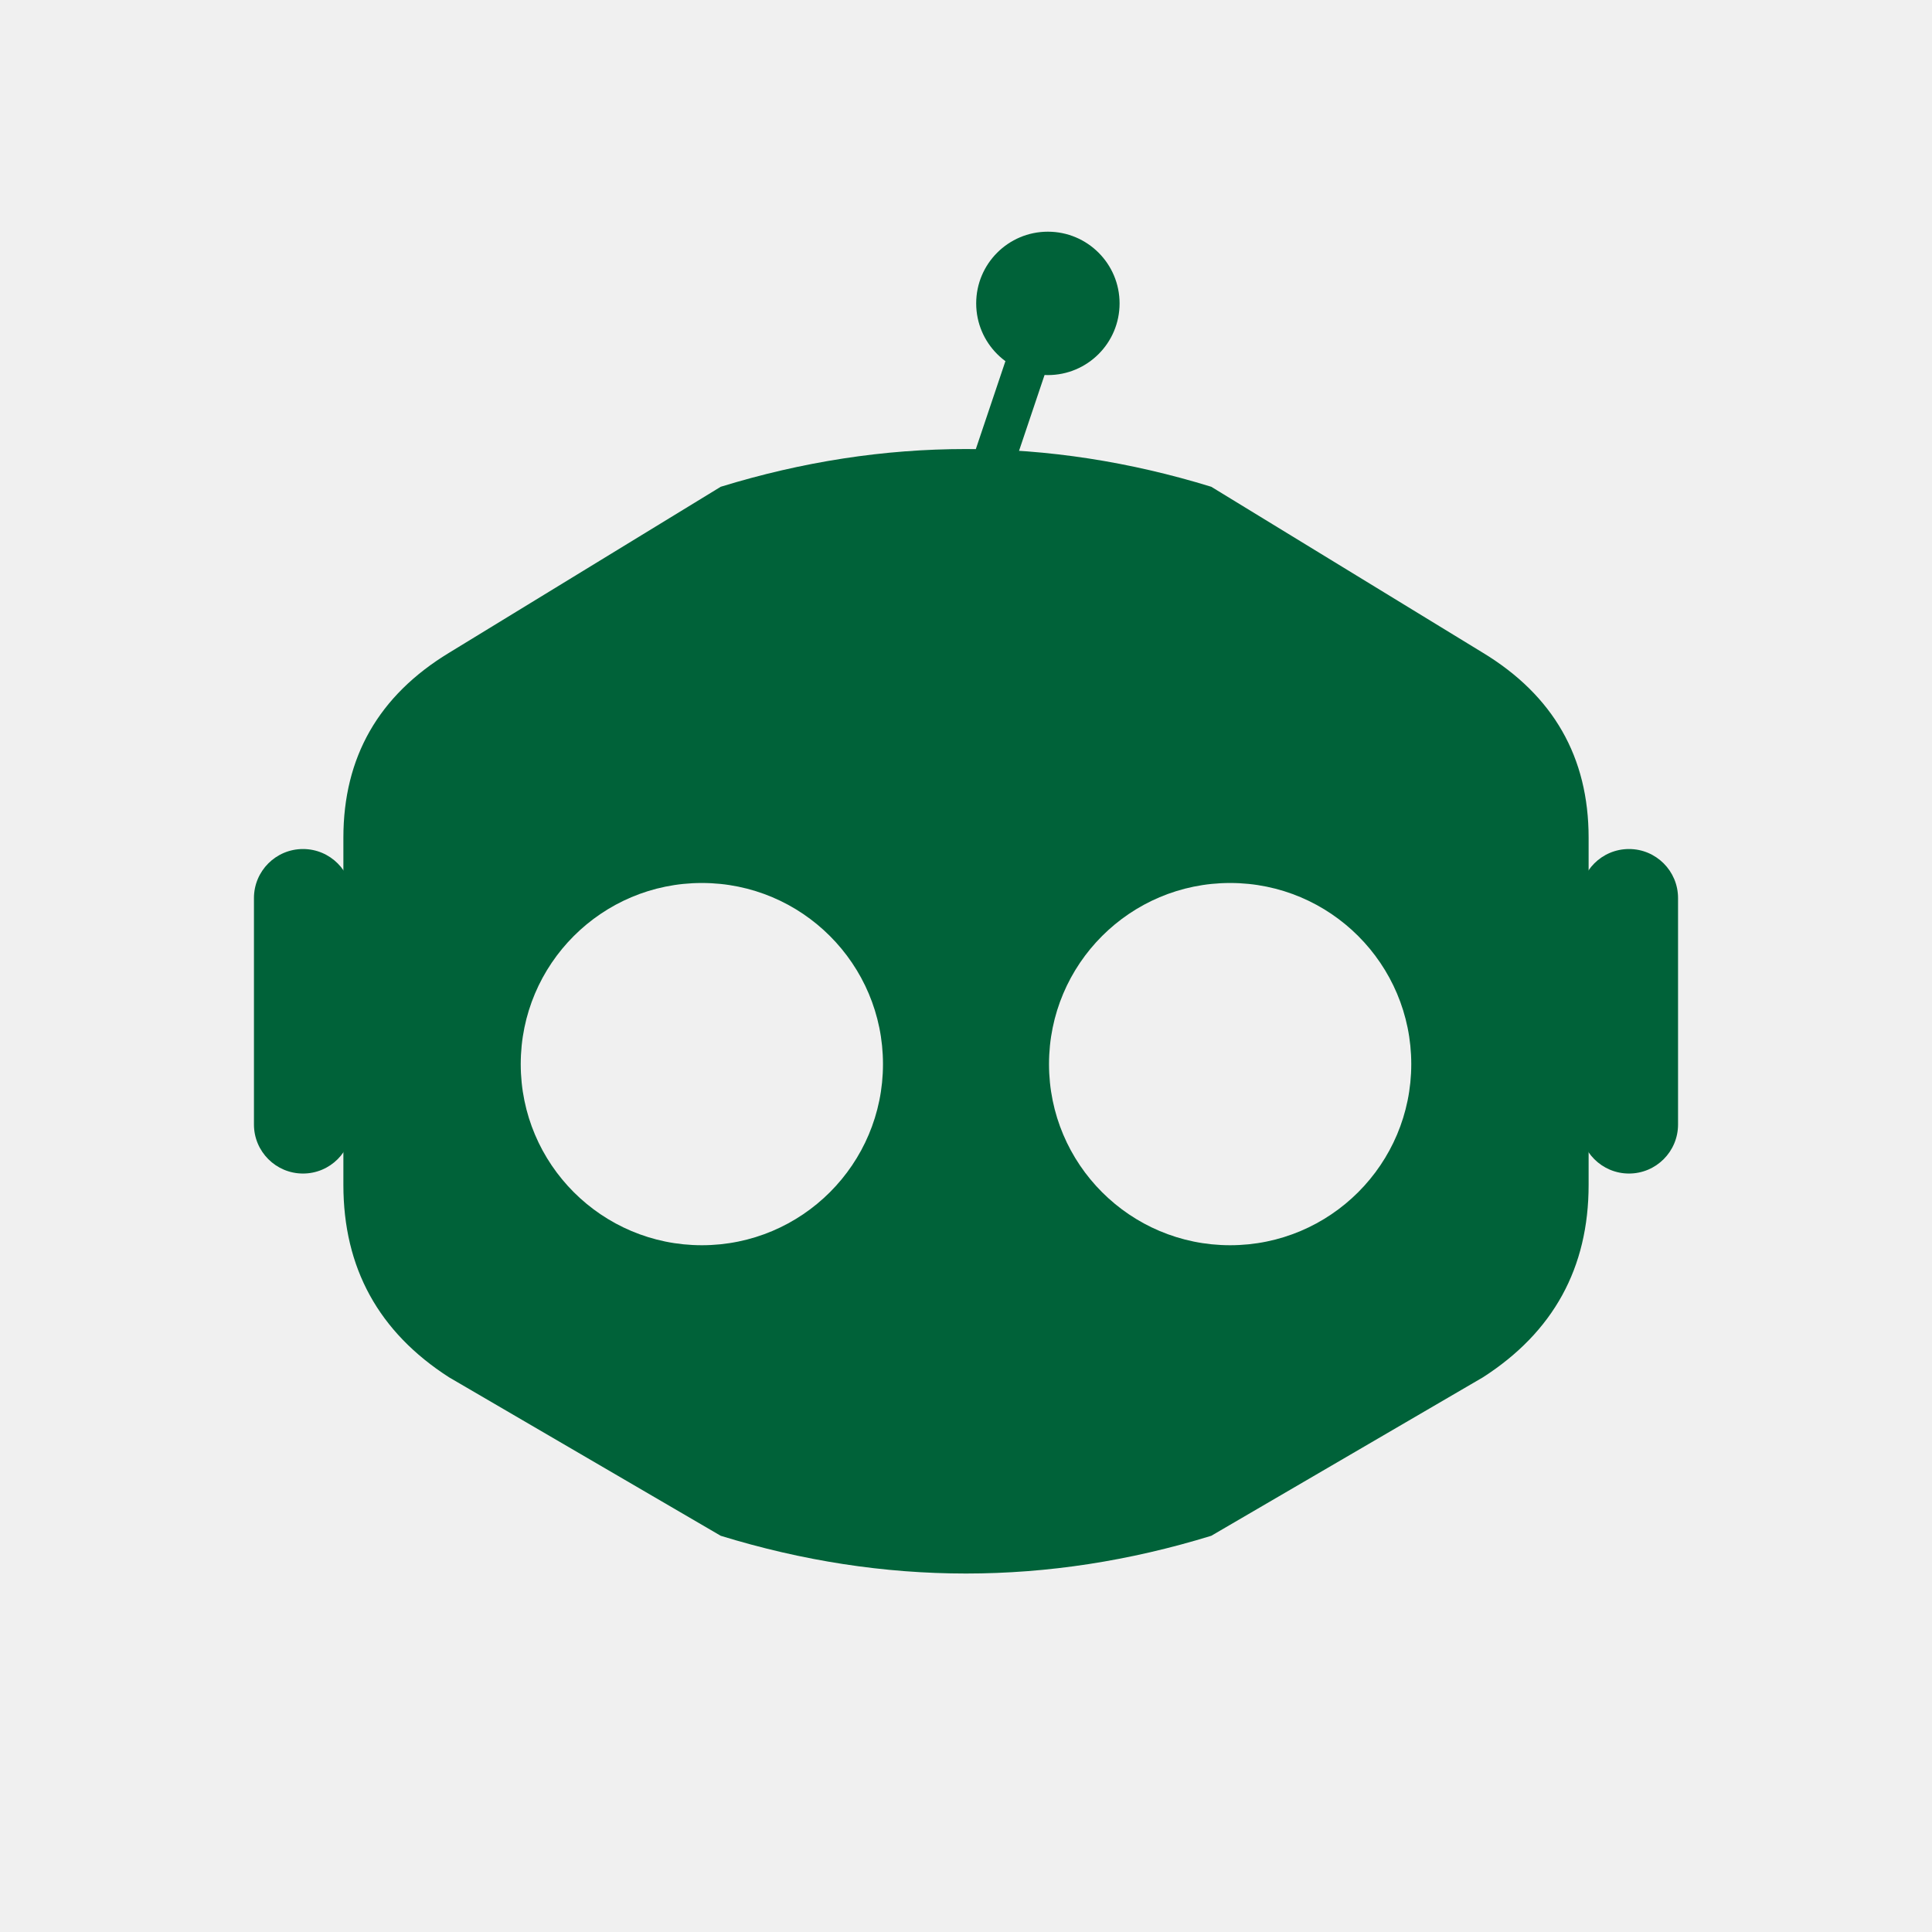
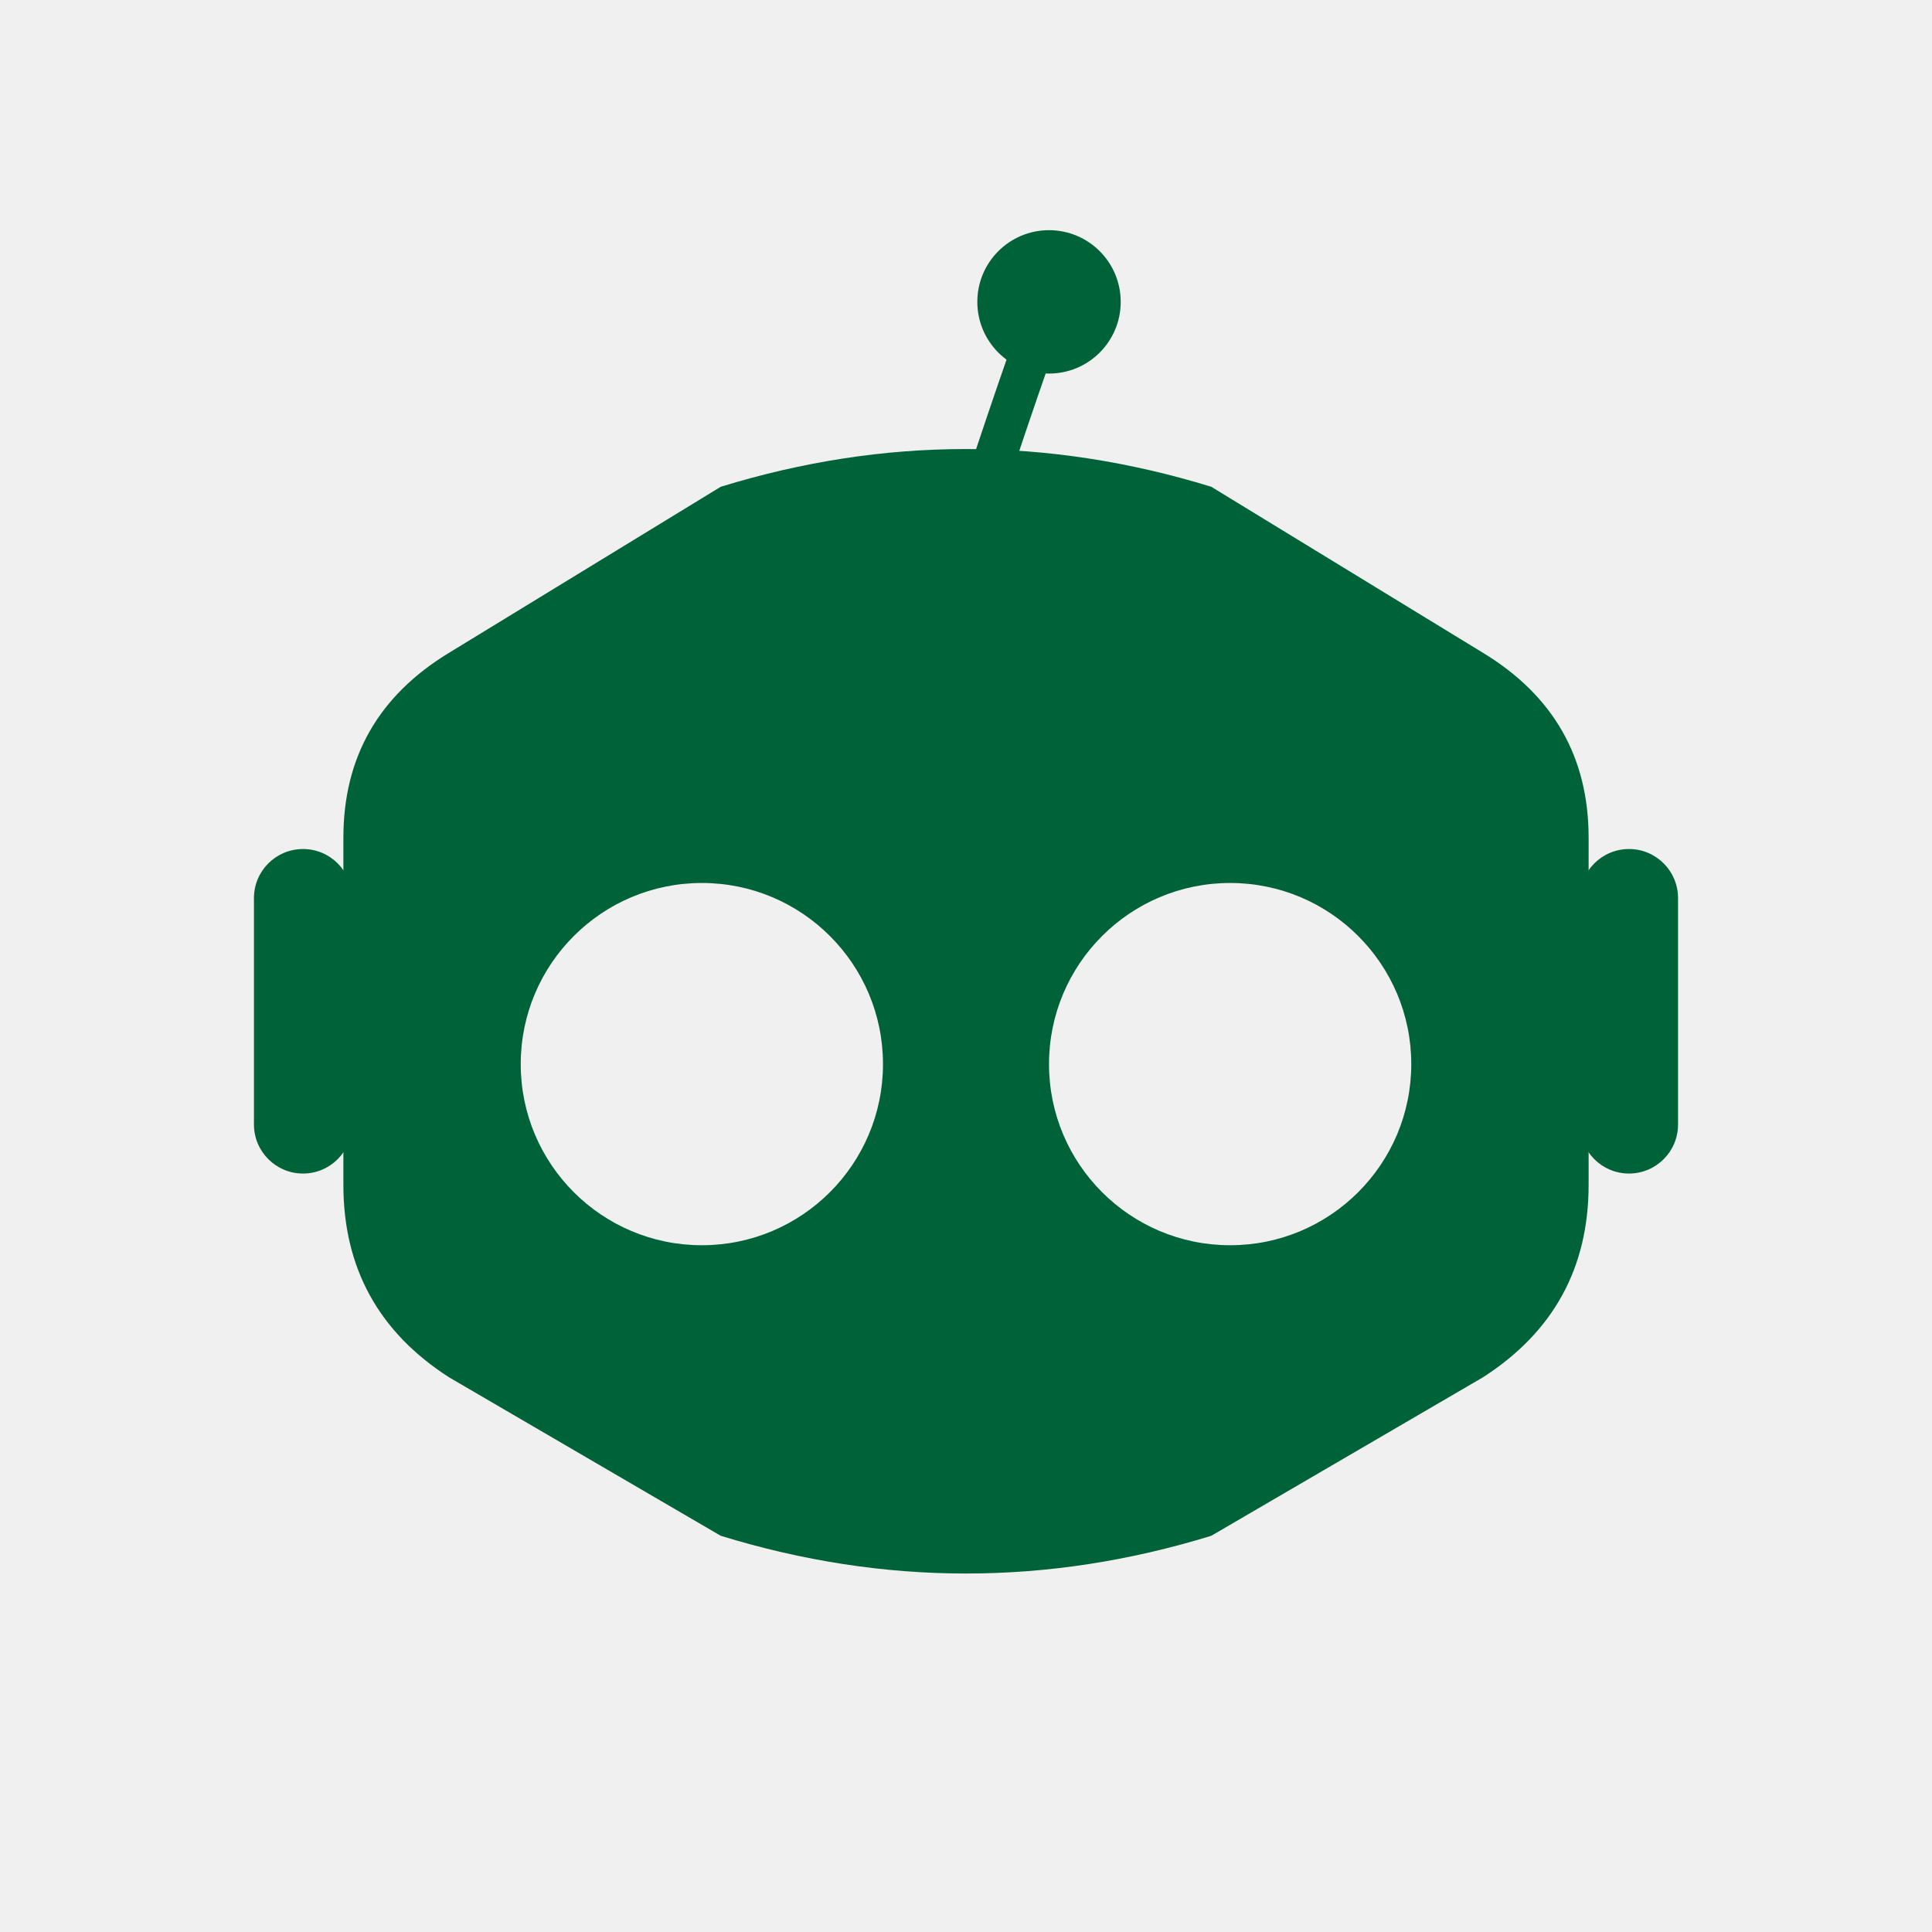
<svg xmlns="http://www.w3.org/2000/svg" viewBox="0 0 512 512" width="512" height="512" role="img" aria-labelledby="title desc">
  <defs>
    <mask id="face" maskUnits="userSpaceOnUse" x="0" y="0" width="512" height="512" style="mask-type:luminance">
-       <g>
-         <animateTransform attributeName="transform" type="rotate" values="0 256 144;5 256 144;0 256 144;-3 256 144;0 256 144" dur="4s" repeatCount="indefinite" />
-         <line x1="256" y1="144" x2="273.8" y2="91.1" stroke="white" stroke-width="11" stroke-linecap="round" />
-         <circle cx="277.7" cy="80.4" r="19" fill="white" />
+       <g data-part="antenna">
+         <path d="M 256 145 Q 267.0 110.5 278 80" stroke="white" fill="none" stroke-width="11" stroke-linecap="round">
+           <animate attributeName="d" values="M 256 145 Q 267.0 110.5 278 80;M 256 145 Q 268.0 108.5 286 76;M 256 145 Q 268.5 111.5 275 82;M 256 145 Q 267.0 110.5 278 80" keyTimes="0;0.46;0.76;1" calcMode="spline" keySplines="0.36 0 0.28 1;0.36 0 0.28 1;0.36 0 0.28 1" dur="4s" repeatCount="indefinite" />
+         </path>
+         <circle cx="278" cy="80" r="19" fill="white">
+           <animate attributeName="cx" values="278;286;275;278" keyTimes="0;0.46;0.76;1" calcMode="spline" keySplines="0.36 0 0.28 1;0.36 0 0.28 1;0.36 0 0.28 1" dur="4s" repeatCount="indefinite" />
+           <animate attributeName="cy" values="80;76;82;80" keyTimes="0;0.46;0.76;1" calcMode="spline" keySplines="0.36 0 0.28 1;0.36 0 0.28 1;0.36 0 0.28 1" dur="4s" repeatCount="indefinite" />
+         </circle>
      </g>
      <rect x="67.3" y="225" width="26" height="86" rx="13" fill="white" />
      <rect x="418.7" y="225" width="26" height="86" rx="13" fill="white" />
      <g fill="white">
        <path d="M191 129 Q256 109 321 129 L393 173 Q421 190 421 222 L421 314 Q421 347 393 365 L321 407 Q256 427 191 407 L119 365 Q91 347 91 314 L91 222 Q91 190 119 173 Z" />
      </g>
      <ellipse cx="186" cy="282" rx="48" ry="48" fill="black">
        <animate attributeName="ry" values="48;48;4;48;48;4;48;48" dur="5.2s" repeatCount="indefinite" keyTimes="0;0.67;0.70;0.73;0.78;0.81;0.84;1" />
      </ellipse>
      <ellipse cx="326" cy="282" rx="48" ry="48" fill="black">
        <animate attributeName="ry" values="48;48;4;48;48;4;48;48" dur="5.2s" repeatCount="indefinite" keyTimes="0;0.67;0.70;0.73;0.78;0.81;0.84;1" />
      </ellipse>
    </mask>
  </defs>
  <g>
    <animateTransform attributeName="transform" type="translate" values="0 0;0 -7;0 0" dur="4s" repeatCount="indefinite" />
    <rect width="512" height="512" fill="#006239" mask="url(#face)" />
  </g>
</svg>
